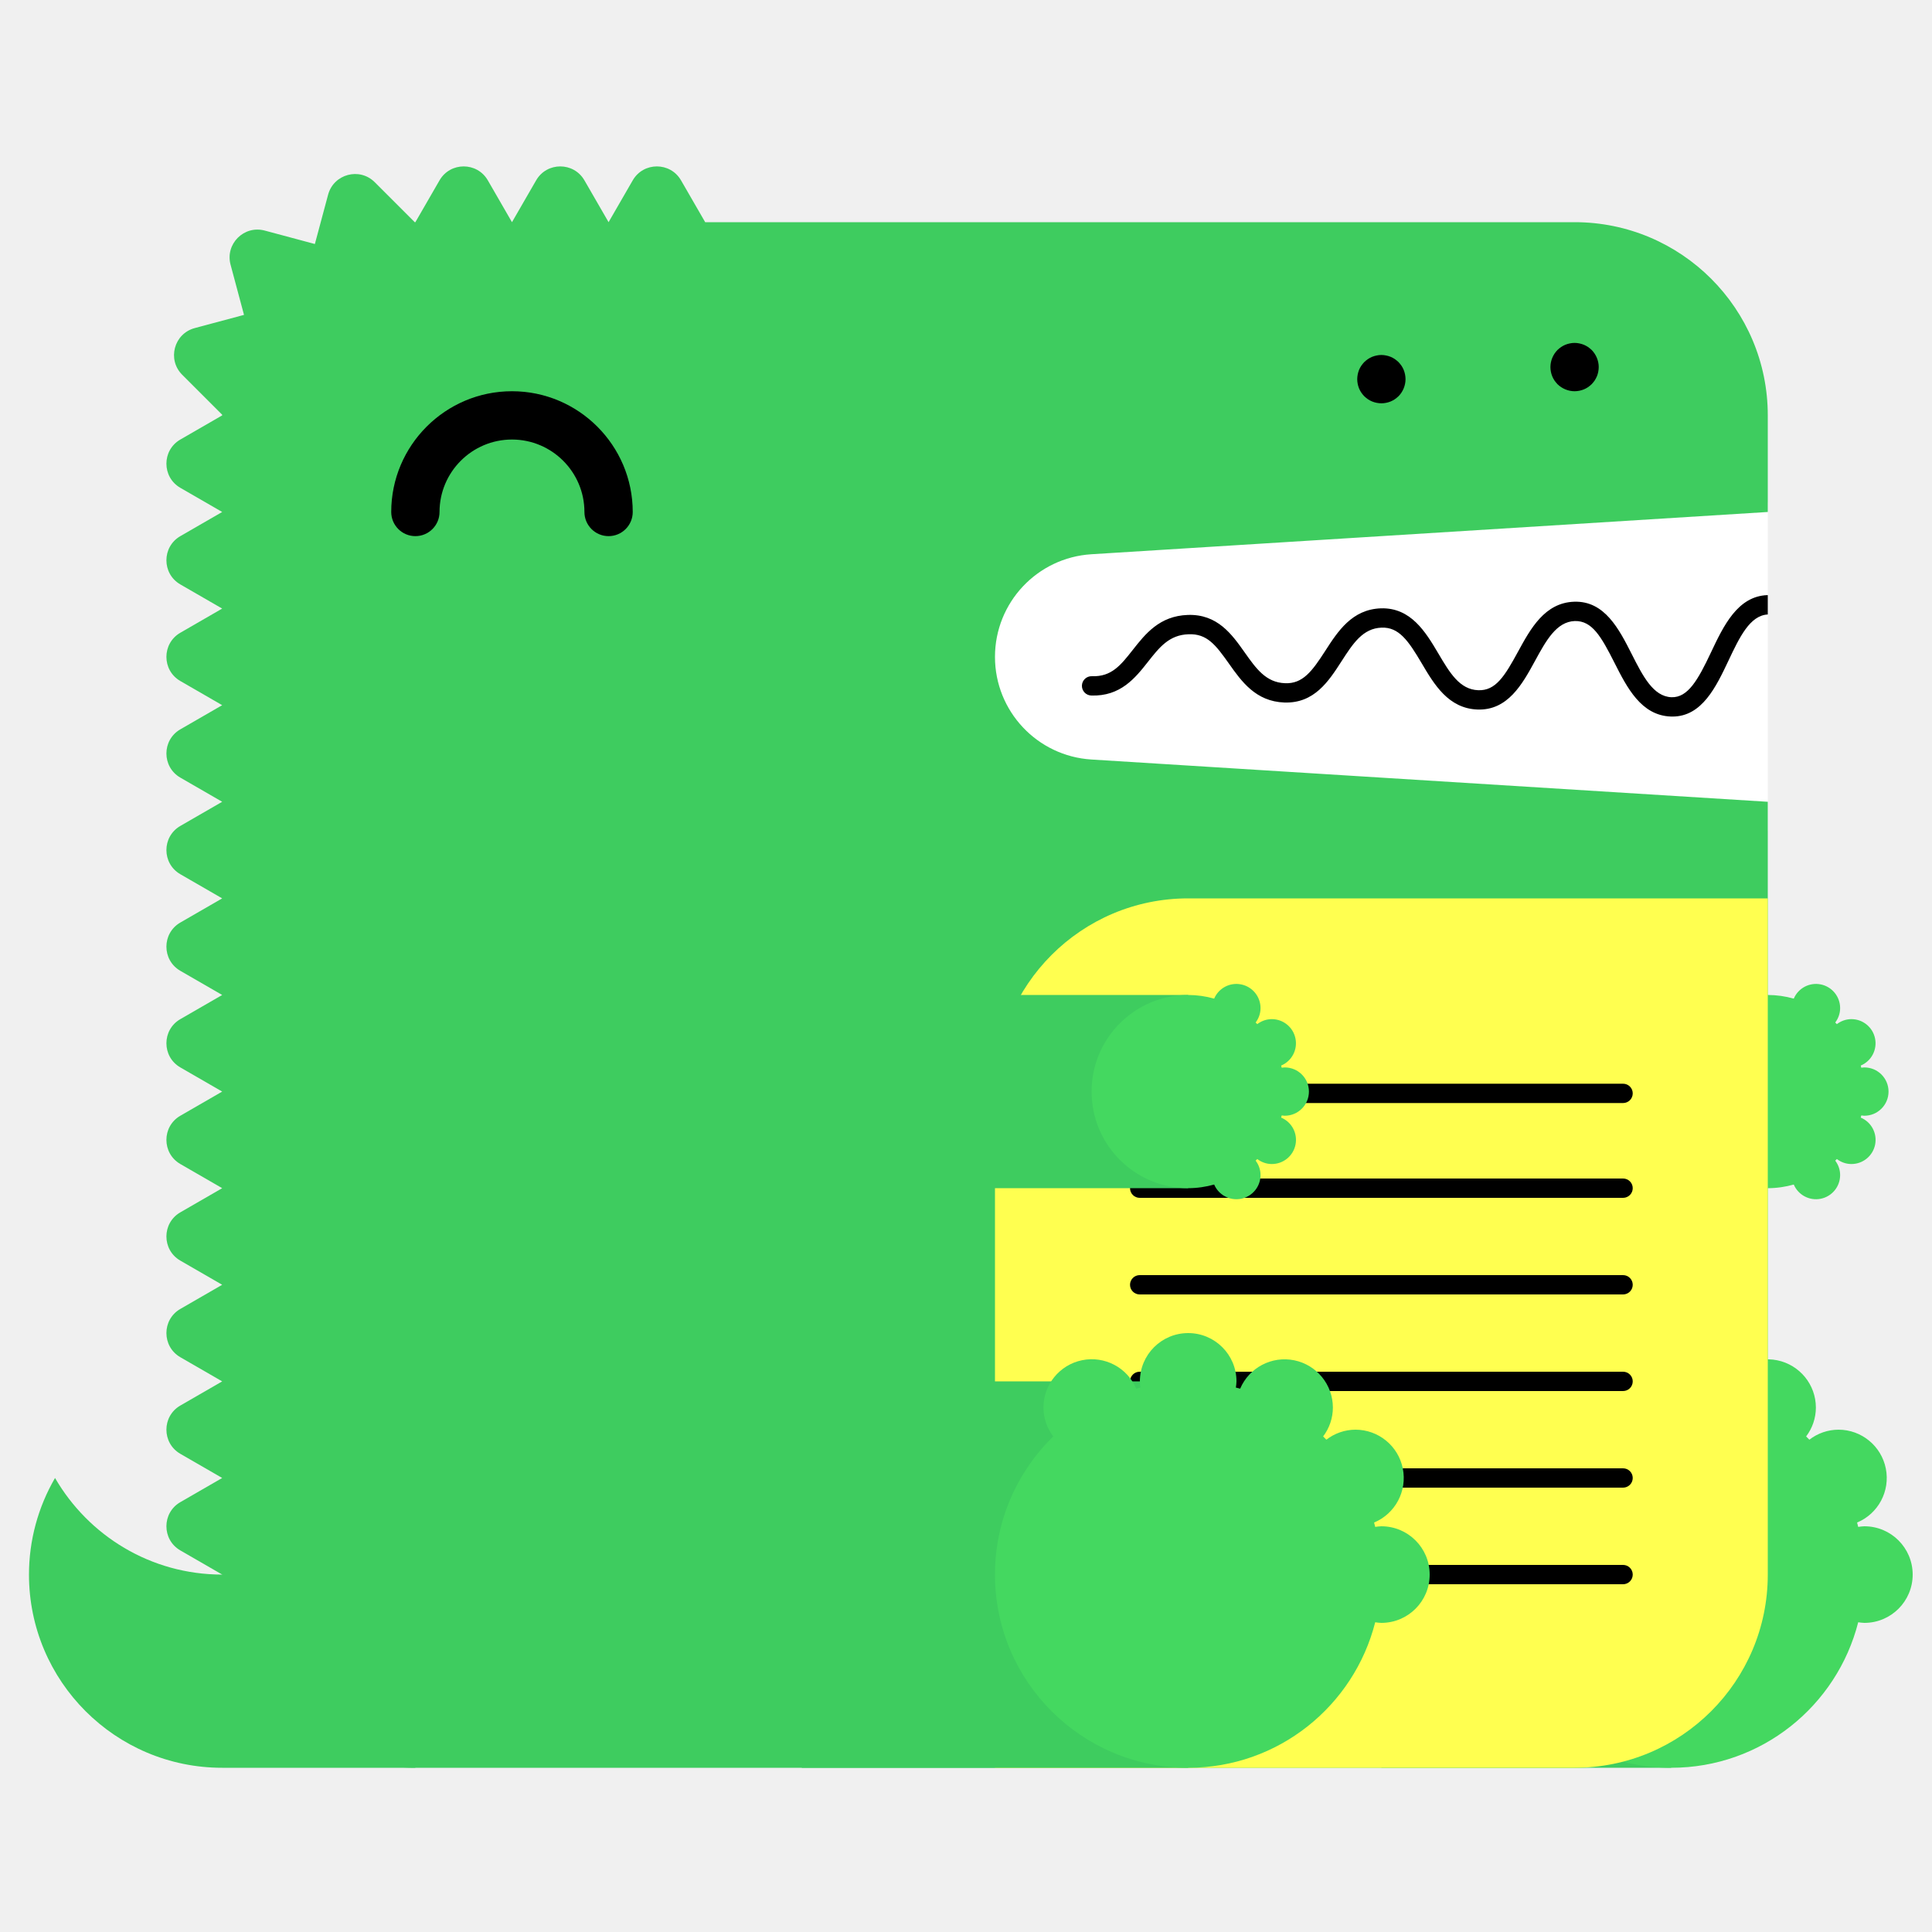
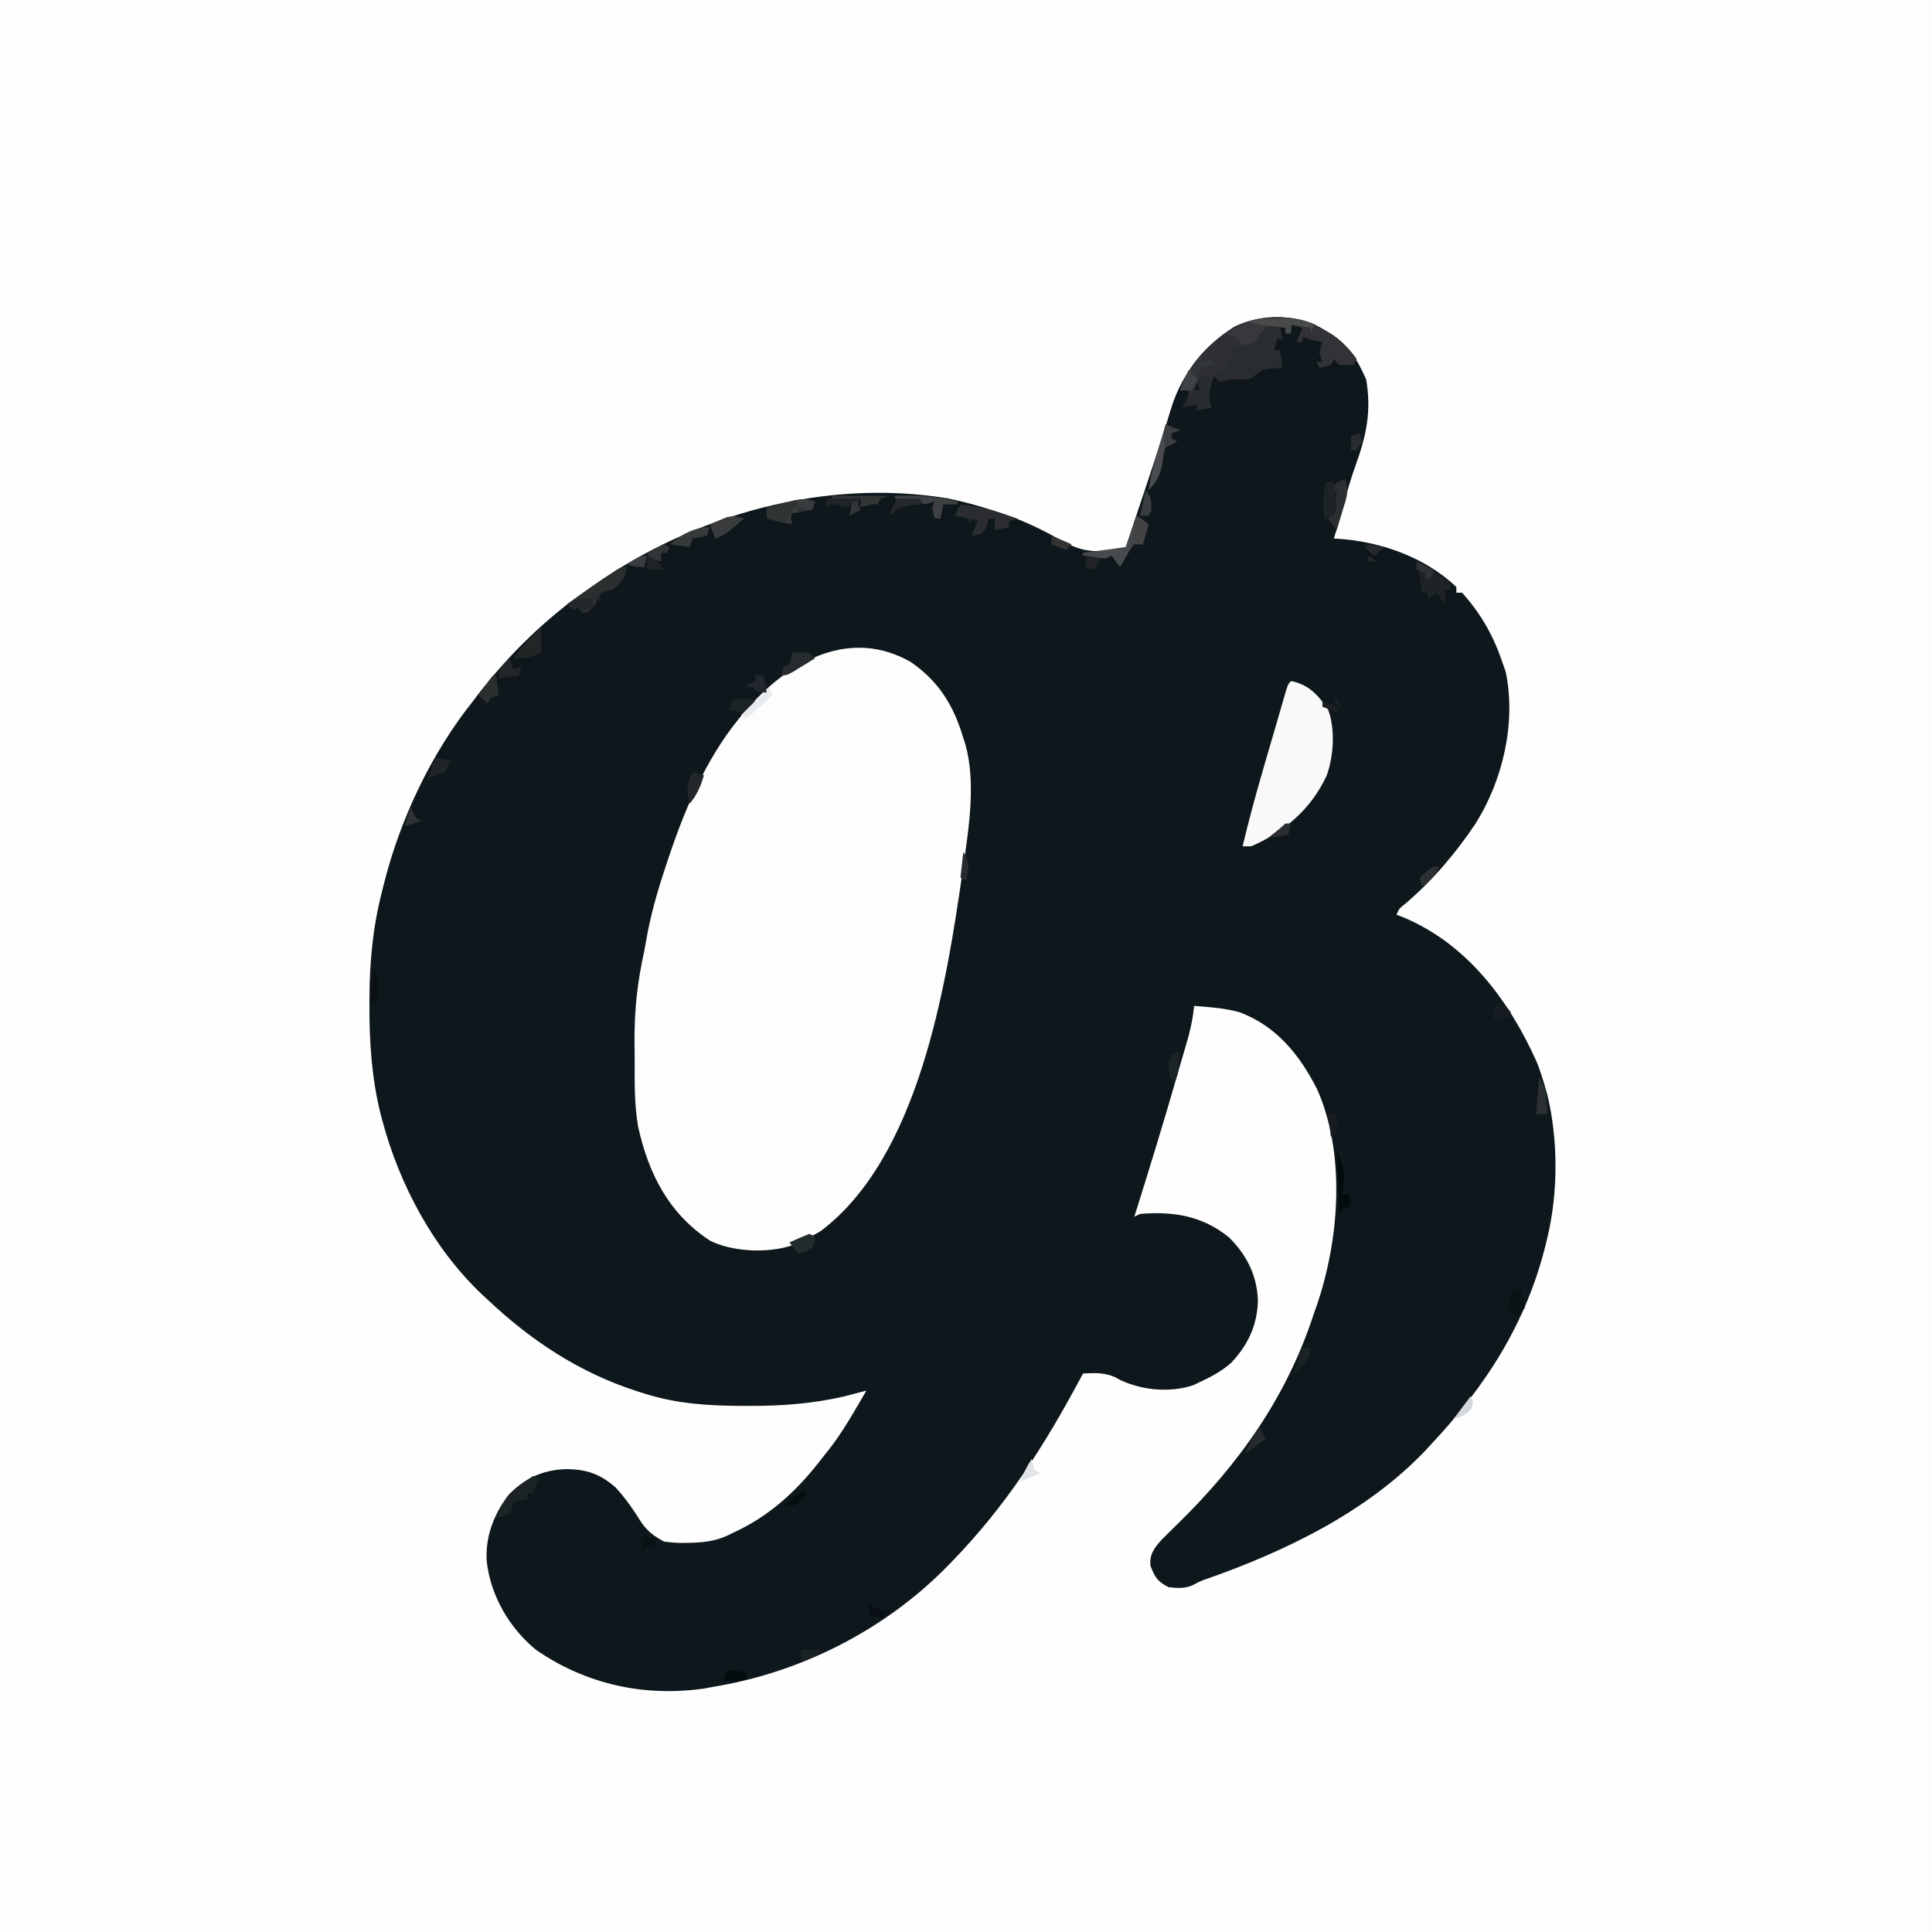
- <svg xmlns="http://www.w3.org/2000/svg" width="200" height="200" viewBox="0 0 200 200">
-   <g fill="none" fill-rule="evenodd">
-     <path fill="#FFF" d="M99 52h84v34H99z" />
-     <path d="M23 163c-7.398 0-13.843-4.027-17.303-10A19.886 19.886 0 0 0 3 163c0 11.046 8.954 20 20 20h20v-20H23z" fill="#3ECC5F" />
-     <path d="M112.98 57.376L183 53V43c0-11.046-8.954-20-20-20H73l-2.5-4.33c-1.112-1.925-3.889-1.925-5 0L63 23l-2.5-4.33c-1.111-1.925-3.889-1.925-5 0L53 23l-2.5-4.33c-1.111-1.925-3.889-1.925-5 0L43 23c-.022 0-.042.003-.065.003l-4.142-4.141c-1.57-1.571-4.252-.853-4.828 1.294l-1.369 5.104-5.192-1.392c-2.148-.575-4.111 1.389-3.535 3.536l1.39 5.193-5.102 1.367c-2.148.576-2.867 3.259-1.296 4.83l4.142 4.142c0 .021-.003.042-.003.064l-4.33 2.5c-1.925 1.111-1.925 3.889 0 5L23 53l-4.33 2.5c-1.925 1.111-1.925 3.889 0 5L23 63l-4.33 2.5c-1.925 1.111-1.925 3.889 0 5L23 73l-4.33 2.5c-1.925 1.111-1.925 3.889 0 5L23 83l-4.33 2.5c-1.925 1.111-1.925 3.889 0 5L23 93l-4.33 2.5c-1.925 1.111-1.925 3.889 0 5L23 103l-4.33 2.5c-1.925 1.111-1.925 3.889 0 5L23 113l-4.33 2.5c-1.925 1.111-1.925 3.889 0 5L23 123l-4.33 2.5c-1.925 1.111-1.925 3.889 0 5L23 133l-4.33 2.5c-1.925 1.111-1.925 3.889 0 5L23 143l-4.33 2.5c-1.925 1.111-1.925 3.889 0 5L23 153l-4.33 2.5c-1.925 1.111-1.925 3.889 0 5L23 163c0 11.046 8.954 20 20 20h120c11.046 0 20-8.954 20-20V83l-70.02-4.376A10.645 10.645 0 0 1 103 68c0-5.621 4.37-10.273 9.98-10.624" fill="#3ECC5F" />
-     <path fill="#3ECC5F" d="M143 183h30v-40h-30z" />
-     <path d="M193 158c-.219 0-.428.037-.639.064-.038-.15-.074-.301-.116-.451A5 5 0 0 0 190.32 148a4.96 4.96 0 0 0-3.016 1.036 26.531 26.531 0 0 0-.335-.336 4.955 4.955 0 0 0 1.011-2.987 5 5 0 0 0-9.599-1.959c-.148-.042-.297-.077-.445-.115.027-.211.064-.42.064-.639a5 5 0 0 0-5-5 5 5 0 0 0-5 5c0 .219.037.428.064.639-.148.038-.297.073-.445.115a4.998 4.998 0 0 0-9.599 1.959c0 1.125.384 2.151 1.011 2.987-3.717 3.632-6.031 8.693-6.031 14.3 0 11.046 8.954 20 20 20 9.339 0 17.16-6.41 19.361-15.064.211.027.42.064.639.064a5 5 0 0 0 5-5 5 5 0 0 0-5-5" fill="#44D860" />
-     <path fill="#3ECC5F" d="M153 123h30v-20h-30z" />
-     <path d="M193 115.5a2.5 2.5 0 1 0 0-5c-.109 0-.214.019-.319.032-.02-.075-.037-.15-.058-.225a2.501 2.501 0 0 0-.963-4.807c-.569 0-1.088.197-1.508.518a6.653 6.653 0 0 0-.168-.168c.314-.417.506-.931.506-1.494a2.5 2.5 0 0 0-4.8-.979A9.987 9.987 0 0 0 183 103c-5.522 0-10 4.478-10 10s4.478 10 10 10c.934 0 1.833-.138 2.69-.377a2.5 2.5 0 0 0 4.8-.979c0-.563-.192-1.077-.506-1.494.057-.055.113-.111.168-.168.42.321.939.518 1.508.518a2.5 2.5 0 0 0 .963-4.807c.021-.074.038-.15.058-.225.105.013.21.032.319.032" fill="#44D860" />
-     <path d="M63 55.5a2.5 2.5 0 0 1-2.5-2.5c0-4.136-3.364-7.5-7.5-7.5s-7.5 3.364-7.5 7.5a2.5 2.5 0 1 1-5 0c0-6.893 5.607-12.5 12.5-12.5S65.5 46.107 65.5 53a2.5 2.5 0 0 1-2.5 2.5" fill="#000" />
-     <path d="M103 183h60c11.046 0 20-8.954 20-20V93h-60c-11.046 0-20 8.954-20 20v70z" fill="#FFFF50" />
-     <path d="M168.02 124h-50.04a1 1 0 1 1 0-2h50.04a1 1 0 1 1 0 2m0 20h-50.04a1 1 0 1 1 0-2h50.04a1 1 0 1 1 0 2m0 20h-50.04a1 1 0 1 1 0-2h50.04a1 1 0 1 1 0 2m0-49.814h-50.04a1 1 0 1 1 0-2h50.04a1 1 0 1 1 0 2m0 19.814h-50.04a1 1 0 1 1 0-2h50.04a1 1 0 1 1 0 2m0 20h-50.04a1 1 0 1 1 0-2h50.04a1 1 0 1 1 0 2M183 61.611c-.012 0-.022-.006-.034-.005-3.09.105-4.552 3.196-5.842 5.923-1.346 2.85-2.387 4.703-4.093 4.647-1.889-.068-2.969-2.202-4.113-4.46-1.314-2.594-2.814-5.536-5.963-5.426-3.046.104-4.513 2.794-5.807 5.167-1.377 2.528-2.314 4.065-4.121 3.994-1.927-.07-2.951-1.805-4.136-3.813-1.321-2.236-2.848-4.75-5.936-4.664-2.994.103-4.465 2.385-5.763 4.4-1.373 2.13-2.335 3.428-4.165 3.351-1.973-.07-2.992-1.51-4.171-3.177-1.324-1.873-2.816-3.993-5.895-3.89-2.928.1-4.399 1.97-5.696 3.618-1.232 1.564-2.194 2.802-4.229 2.724a1 1 0 0 0-.072 2c3.017.101 4.545-1.8 5.872-3.487 1.177-1.496 2.193-2.787 4.193-2.855 1.926-.082 2.829 1.115 4.195 3.045 1.297 1.834 2.769 3.914 5.731 4.021 3.103.104 4.596-2.215 5.918-4.267 1.182-1.834 2.202-3.417 4.15-3.484 1.793-.067 2.769 1.35 4.145 3.681 1.297 2.197 2.766 4.686 5.787 4.796 3.125.108 4.634-2.62 5.949-5.035 1.139-2.088 2.214-4.06 4.119-4.126 1.793-.042 2.728 1.595 4.111 4.33 1.292 2.553 2.757 5.445 5.825 5.556l.169.003c3.064 0 4.518-3.075 5.805-5.794 1.139-2.41 2.217-4.68 4.067-4.773v-2z" fill="#000" />
-     <path fill="#3ECC5F" d="M83 183h40v-40H83z" />
-     <path d="M143 158c-.219 0-.428.037-.639.064-.038-.15-.074-.301-.116-.451A5 5 0 0 0 140.32 148a4.96 4.96 0 0 0-3.016 1.036 26.531 26.531 0 0 0-.335-.336 4.955 4.955 0 0 0 1.011-2.987 5 5 0 0 0-9.599-1.959c-.148-.042-.297-.077-.445-.115.027-.211.064-.42.064-.639a5 5 0 0 0-5-5 5 5 0 0 0-5 5c0 .219.037.428.064.639-.148.038-.297.073-.445.115a4.998 4.998 0 0 0-9.599 1.959c0 1.125.384 2.151 1.011 2.987-3.717 3.632-6.031 8.693-6.031 14.3 0 11.046 8.954 20 20 20 9.339 0 17.16-6.41 19.361-15.064.211.027.42.064.639.064a5 5 0 0 0 5-5 5 5 0 0 0-5-5" fill="#44D860" />
-     <path fill="#3ECC5F" d="M83 123h40v-20H83z" />
-     <path d="M133 115.5a2.5 2.5 0 1 0 0-5c-.109 0-.214.019-.319.032-.02-.075-.037-.15-.058-.225a2.501 2.501 0 0 0-.963-4.807c-.569 0-1.088.197-1.508.518a6.653 6.653 0 0 0-.168-.168c.314-.417.506-.931.506-1.494a2.5 2.5 0 0 0-4.8-.979A9.987 9.987 0 0 0 123 103c-5.522 0-10 4.478-10 10s4.478 10 10 10c.934 0 1.833-.138 2.69-.377a2.5 2.5 0 0 0 4.8-.979c0-.563-.192-1.077-.506-1.494.057-.055.113-.111.168-.168.42.321.939.518 1.508.518a2.5 2.5 0 0 0 .963-4.807c.021-.074.038-.15.058-.225.105.013.21.032.319.032" fill="#44D860" />
-     <path d="M143 41.75c-.16 0-.33-.02-.49-.05a2.52 2.52 0 0 1-.47-.14c-.15-.06-.29-.14-.431-.23-.13-.09-.259-.2-.38-.31-.109-.12-.219-.24-.309-.38s-.17-.28-.231-.43a2.619 2.619 0 0 1-.189-.96c0-.16.02-.33.05-.49.03-.16.08-.31.139-.47.061-.15.141-.29.231-.43.09-.13.2-.26.309-.38.121-.11.25-.22.38-.31.141-.09.281-.17.431-.23.149-.06.31-.11.47-.14.32-.07.65-.07.98 0 .159.03.32.08.47.14.149.06.29.14.43.23.13.09.259.2.38.31.11.12.22.25.31.38.09.14.17.28.23.43.06.16.11.31.14.47.029.16.05.33.05.49 0 .66-.271 1.31-.73 1.77-.121.11-.25.22-.38.31-.14.09-.281.17-.43.23a2.565 2.565 0 0 1-.96.19m20-1.25c-.66 0-1.3-.27-1.771-.73a3.802 3.802 0 0 1-.309-.38c-.09-.14-.17-.28-.231-.43a2.619 2.619 0 0 1-.189-.96c0-.66.27-1.3.729-1.77.121-.11.25-.22.38-.31.141-.09.281-.17.431-.23.149-.06.31-.11.47-.14.32-.07.66-.07.98 0 .159.03.32.08.47.14.149.06.29.14.43.23.13.09.259.2.38.31.459.47.73 1.11.73 1.77 0 .16-.021.33-.05.49-.03.16-.08.32-.14.47-.07.15-.14.29-.23.43-.09.13-.2.26-.31.38-.121.11-.25.22-.38.31-.14.09-.281.17-.43.23a2.565 2.565 0 0 1-.96.19" fill="#000" />
-   </g>
+ <svg xmlns="http://www.w3.org/2000/svg" version="1.1" width="677" height="678">
+   <path d="M0 0 C223.41 0 446.82 0 677 0 C677 223.74 677 447.48 677 678 C453.59 678 230.18 678 0 678 C0 454.26 0 230.52 0 0 Z " fill="#FEFEFE" transform="translate(0,0)" />
+   <path d="M0 0 C0.934 0.526 0.934 0.526 1.887 1.062 C8.028 4.899 11.596 10.681 14.375 17.25 C16.231 28.389 14.424 36.863 10.664 47.266 C8.924 52.093 7.526 56.986 6.188 61.938 C5.878 63.083 5.878 63.083 5.562 64.251 C5.274 65.316 5.274 65.316 4.98 66.402 C4.377 68.618 3.726 70.822 3 73 C3.559 73.026 4.119 73.052 4.695 73.078 C19.629 74.135 34.981 79.518 46 90 C46 90.66 46 91.32 46 92 C46.66 92 47.32 92 48 92 C54.492 99.193 58.865 106.833 62 116 C62.433 117.237 62.866 118.475 63.312 119.75 C67.042 137.632 62.294 157.898 52.648 173.152 C45.622 183.606 37.633 193.007 28.047 201.18 C25.926 202.839 25.926 202.839 25 205 C25.713 205.272 26.426 205.544 27.16 205.824 C49.747 215.176 64.581 235.135 74.281 256.871 C75.335 259.557 76.205 262.227 77 265 C77.298 266.034 77.596 267.068 77.902 268.133 C81.712 283.829 81.741 302.296 78 318 C77.844 318.665 77.688 319.33 77.527 320.015 C70.834 347.89 56.495 370.265 37 391 C36.465 391.588 35.93 392.176 35.379 392.781 C14.832 414.507 -13.902 428.374 -41.644 438.105 C-43.995 438.946 -43.995 438.946 -46.096 440.09 C-49.171 441.56 -51.653 441.352 -55 441 C-58.897 438.967 -59.812 437.495 -61.375 433.375 C-61.599 429.306 -60.144 427.436 -57.5 424.438 C-55.688 422.595 -53.862 420.79 -52 419 C-30.213 397.72 -13.499 374.215 -4 345 C-3.642 343.991 -3.283 342.981 -2.914 341.941 C4.94 318.762 7.212 289.229 -2.777 266.402 C-8.969 254.237 -16.953 244.176 -30.066 239.219 C-35.255 237.793 -40.651 237.417 -46 237 C-46.197 238.549 -46.197 238.549 -46.398 240.129 C-46.928 243.535 -47.649 246.639 -48.625 249.938 C-48.985 251.162 -49.344 252.387 -49.715 253.648 C-49.918 254.335 -50.122 255.022 -50.332 255.729 C-51.066 258.226 -51.786 260.726 -52.504 263.227 C-57.11 279.223 -62.021 295.117 -67 311 C-66.34 310.67 -65.68 310.34 -65 310 C-53.258 309.026 -43.092 310.682 -33.785 318.23 C-27.534 324.427 -24.018 331.471 -23.625 340.25 C-23.827 349.002 -27.041 355.898 -33.004 362.246 C-36.326 365.165 -39.991 367.173 -44 369 C-44.759 369.365 -45.519 369.73 -46.301 370.105 C-54.39 372.786 -63.828 371.95 -71.5 368.5 C-72.377 368.036 -73.253 367.572 -74.156 367.094 C-77.959 365.631 -80.942 365.827 -85 366 C-85.311 366.583 -85.622 367.165 -85.943 367.766 C-98.736 391.652 -112.071 412.521 -131 432 C-131.581 432.599 -132.162 433.199 -132.761 433.816 C-154.691 456.124 -184.264 471.056 -215 476 C-215.953 476.184 -216.905 476.369 -217.887 476.559 C-239.044 479.558 -259.363 475.089 -276.941 462.973 C-286.351 455.258 -292.994 443.769 -294.242 431.648 C-294.692 423.107 -291.716 415.381 -286.559 408.602 C-280.811 402.695 -274.597 399.858 -266.438 399.562 C-259.149 399.638 -254.488 401.199 -249 406 C-245.477 409.808 -242.674 413.917 -239.938 418.312 C-237.584 421.577 -235.528 423.054 -232 425 C-229.205 425.364 -226.896 425.529 -224.125 425.438 C-223.413 425.423 -222.701 425.408 -221.968 425.393 C-216.676 425.202 -212.627 424.499 -208 422 C-207.176 421.609 -206.353 421.219 -205.504 420.816 C-193.301 414.707 -184.166 405.789 -176 395 C-175.482 394.358 -174.964 393.716 -174.43 393.055 C-169.251 386.517 -165.207 379.181 -161 372 C-161.727 372.193 -162.454 372.387 -163.203 372.586 C-164.209 372.846 -165.214 373.107 -166.25 373.375 C-167.225 373.63 -168.199 373.885 -169.203 374.148 C-180.204 376.616 -190.825 377.405 -202.062 377.375 C-202.836 377.374 -203.609 377.374 -204.406 377.373 C-216.333 377.335 -227.566 376.672 -239 373 C-240.011 372.687 -240.011 372.687 -241.042 372.367 C-261.436 365.874 -278.505 354.626 -294 340 C-294.675 339.377 -295.351 338.755 -296.047 338.113 C-312.977 321.962 -324.789 299.851 -330.812 277.375 C-331.007 276.648 -331.202 275.921 -331.403 275.173 C-334.565 262.544 -335.408 249.953 -335.375 237 C-335.375 236.236 -335.375 235.472 -335.374 234.685 C-335.339 221.771 -334.218 209.549 -331 197 C-330.818 196.257 -330.636 195.515 -330.449 194.75 C-324.694 171.673 -313.85 148.593 -299 130 C-298.386 129.185 -297.773 128.371 -297.141 127.531 C-286.403 113.714 -273.412 100.927 -259 91 C-258.395 90.572 -257.789 90.144 -257.166 89.703 C-221.502 64.65 -175.964 51.747 -132.445 58.906 C-127.2 59.964 -122.093 61.364 -117 63 C-116.267 63.23 -115.534 63.46 -114.779 63.697 C-107.085 66.175 -100.146 69.39 -93.125 73.375 C-87.279 76.68 -82.697 78.13 -76 77 C-74 76.666 -72 76.333 -70 76 C-69.563 74.689 -69.563 74.689 -69.117 73.352 C-68.502 71.507 -68.502 71.507 -67.875 69.625 C-67.653 68.957 -67.43 68.289 -67.201 67.601 C-65.964 63.889 -64.725 60.178 -63.481 56.469 C-61.181 49.6 -58.898 42.73 -56.734 35.816 C-56.395 34.75 -56.056 33.683 -55.707 32.584 C-55.091 30.64 -54.489 28.693 -53.902 26.74 C-50.111 14.889 -42.253 5.12 -31.664 -1.449 C-21.7 -6.167 -9.365 -5.798 0 0 Z " fill="#0E171B" transform="translate(465,116)" />
+   <path d="M0 0 C9.901 6.798 15.097 15.277 18.48 26.703 C18.706 27.384 18.932 28.064 19.164 28.766 C22.971 42.207 20.437 58.095 18.48 71.703 C18.368 72.512 18.255 73.321 18.138 74.154 C12.343 114.346 2.764 173.811 -31.52 199.703 C-34.11 201.268 -36.722 202.555 -39.52 203.703 C-40.243 204.059 -40.966 204.415 -41.711 204.781 C-50.132 207.545 -62.355 207.054 -70.289 203.148 C-84.797 193.747 -92.037 179.54 -95.637 162.965 C-96.941 155.385 -96.855 147.758 -96.835 140.09 C-96.832 137.538 -96.856 134.987 -96.881 132.436 C-96.923 121.785 -95.811 112.103 -93.52 101.703 C-93.058 99.201 -92.597 96.698 -92.137 94.195 C-90.52 86.211 -88.225 78.544 -85.645 70.828 C-85.41 70.121 -85.175 69.413 -84.932 68.684 C-78.737 50.213 -70.651 31.353 -57.52 16.703 C-57.073 16.2 -56.626 15.698 -56.166 15.18 C-41.652 -0.925 -20.713 -11.836 0 0 Z " fill="#FDFDFD" transform="translate(319.5195,232.2969)" />
+   <path d="M0 0 C6.19 1.208 9.552 4.966 13 10 C15.573 16.98 14.964 26.436 12.438 33.312 C6.985 44.941 -2.323 52.967 -14 58 C-14.99 58 -15.98 58 -17 58 C-14.041 45.504 -10.502 33.208 -6.855 20.898 C-6.051 18.174 -5.259 15.448 -4.473 12.719 C-4.243 11.926 -4.014 11.133 -3.777 10.316 C-3.353 8.849 -2.93 7.381 -2.51 5.912 C-1.113 1.113 -1.113 1.113 0 0 Z " fill="#F9F9F9" transform="translate(453,239)" />
+   <path d="M0 0 C0.646 0.397 1.292 0.794 1.957 1.203 C5.673 3.675 8.384 6.337 11 10 C10.67 10.66 10.34 11.32 10 12 C7.625 12.125 7.625 12.125 5 12 C4.34 11.34 3.68 10.68 3 10 C2.67 10.66 2.34 11.32 2 12 C-0.062 12.625 -0.062 12.625 -2 13 C-2.495 12.01 -2.495 12.01 -3 11 C-2.34 11 -1.68 11 -1 11 C-1.495 9.515 -1.495 9.515 -2 8 C-1.562 5.812 -1.562 5.812 -1 4 C-1.784 3.856 -2.567 3.711 -3.375 3.562 C-6 3 -6 3 -8 2 C-8 2.66 -8 3.32 -8 4 C-8.66 4 -9.32 4 -10 4 C-9.34 2.35 -8.68 0.7 -8 -1 C-9.32 -1.33 -10.64 -1.66 -12 -2 C-12 -1.01 -12 -0.02 -12 1 C-12.66 1 -13.32 1 -14 1 C-14 0.34 -14 -0.32 -14 -1 C-14.66 -1 -15.32 -1 -16 -1 C-15.505 0.98 -15.505 0.98 -15 3 C-15.66 3 -16.32 3 -17 3 C-17.33 4.32 -17.66 5.64 -18 7 C-17.34 7 -16.68 7 -16 7 C-15.505 9.97 -15.505 9.97 -15 13 C-16.258 13.103 -17.516 13.206 -18.812 13.312 C-22.063 13.621 -22.063 13.621 -24.562 15.562 C-26 17 -26 17 -29.438 17.125 C-30.613 17.084 -31.789 17.043 -33 17 C-33.763 17.206 -34.526 17.413 -35.312 17.625 C-35.869 17.749 -36.426 17.872 -37 18 C-37.66 17.34 -38.32 16.68 -39 16 C-40.63 20.122 -41.263 22.707 -40 27 C-41.65 27.33 -43.3 27.66 -45 28 C-45 27.34 -45 26.68 -45 26 C-46.65 26.33 -48.3 26.66 -50 27 C-49.505 26.103 -49.505 26.103 -49 25.188 C-47.792 22.946 -47.792 22.946 -48 20 C-48.99 20.33 -49.98 20.66 -51 21 C-48.054 11.573 -39.975 3.655 -31.727 -1.391 C-21.735 -6.104 -9.397 -5.87 0 0 Z M-45 18 C-45.33 18.99 -45.66 19.98 -46 21 C-45.34 21 -44.68 21 -44 21 C-44.33 20.01 -44.66 19.02 -45 18 Z " fill="#2D2F32" transform="translate(465,116)" />
+   <path d="M0 0 C2.31 0.33 4.62 0.66 7 1 C7.33 2.65 7.66 4.3 8 6 C7.34 6 6.68 6 6 6 C5.67 7.32 5.34 8.64 5 10 C5.66 10 6.32 10 7 10 C7.33 11.98 7.66 13.96 8 16 C6.742 16.103 5.484 16.206 4.188 16.312 C0.937 16.621 0.937 16.621 -1.562 18.562 C-3 20 -3 20 -6.438 20.125 C-7.613 20.084 -8.789 20.043 -10 20 C-12.31 20.429 -12.31 20.429 -14 21 C-14.66 20.01 -15.32 19.02 -16 18 C-15.361 17.897 -14.721 17.794 -14.062 17.688 C-13.042 17.347 -13.042 17.347 -12 17 C-11.67 16.01 -11.34 15.02 -11 14 C-10.34 14 -9.68 14 -9 14 C-9.66 13.34 -10.32 12.68 -11 12 C-10.34 12 -9.68 12 -9 12 C-9 11.34 -9 10.68 -9 10 C-8.34 9.67 -7.68 9.34 -7 9 C-6.67 8.34 -6.34 7.68 -6 7 C-5.01 6.67 -4.02 6.34 -3 6 C-2.67 5.01 -2.34 4.02 -2 3 C-1.01 2.67 -0.02 2.34 1 2 C0.67 1.34 0.34 0.68 0 0 Z " fill="#292C30" transform="translate(442,113)" />
+   <path d="M0 0 C1.358 0.726 2.694 1.496 4 2.312 C4.646 2.71 5.292 3.107 5.957 3.516 C9.673 5.987 12.384 8.65 15 12.312 C14.67 12.973 14.34 13.633 14 14.312 C11.625 14.438 11.625 14.438 9 14.312 C8.34 13.652 7.68 12.992 7 12.312 C6.67 12.973 6.34 13.633 6 14.312 C3.938 14.938 3.938 14.938 2 15.312 C1.505 14.322 1.505 14.322 1 13.312 C1.66 13.312 2.32 13.312 3 13.312 C2.505 11.828 2.505 11.828 2 10.312 C2.438 8.125 2.438 8.125 3 6.312 C2.216 6.168 1.433 6.024 0.625 5.875 C-2 5.312 -2 5.312 -4 4.312 C-4 4.973 -4 5.633 -4 6.312 C-4.66 6.312 -5.32 6.312 -6 6.312 C-5.34 4.662 -4.68 3.013 -4 1.312 C-5.32 0.983 -6.64 0.652 -8 0.312 C-8 1.302 -8 2.292 -8 3.312 C-8.66 3.312 -9.32 3.312 -10 3.312 C-10 2.652 -10 1.992 -10 1.312 C-12.742 0.284 -12.742 0.284 -16 0.312 C-18.673 3.154 -18.673 3.154 -21 6.312 C-23.125 7.375 -23.125 7.375 -25 7.312 C-26.562 5.938 -26.562 5.938 -28 4.312 C-28.99 3.982 -29.98 3.652 -31 3.312 C-29.73 2.664 -28.459 2.019 -27.188 1.375 C-26.48 1.015 -25.772 0.656 -25.043 0.285 C-17.856 -3.136 -7.331 -3.146 0 0 Z " fill="#323337" transform="translate(461,113.6875)" />
+   <path d="M0 0 C1.307 -0.014 2.614 -0.028 3.961 -0.043 C7.363 0.171 9.592 0.706 12.625 2.188 C12.295 3.178 11.965 4.168 11.625 5.188 C11.625 4.527 11.625 3.868 11.625 3.188 C9.315 2.857 7.005 2.527 4.625 2.188 C4.625 3.178 4.625 4.168 4.625 5.188 C3.965 5.188 3.305 5.188 2.625 5.188 C2.625 4.527 2.625 3.868 2.625 3.188 C-0.117 2.159 -0.117 2.159 -3.375 2.188 C-6.048 5.029 -6.048 5.029 -8.375 8.188 C-10.5 9.25 -10.5 9.25 -12.375 9.188 C-13.938 7.812 -13.938 7.812 -15.375 6.188 C-16.365 5.857 -17.355 5.527 -18.375 5.188 C-17.105 4.539 -15.834 3.894 -14.562 3.25 C-13.855 2.89 -13.147 2.531 -12.418 2.16 C-8.163 0.135 -4.677 0.023 0 0 Z " fill="#37383B" transform="translate(448.375,111.8125)" />
+   <path d="M0 0 C6.95 0.647 13.382 2.86 20 5 C19.01 5.33 18.02 5.66 17 6 C17 6.66 17 7.32 17 8 C15.35 8.33 13.7 8.66 12 9 C12 7.68 12 6.36 12 5 C11.34 5 10.68 5 10 5 C9.752 5.804 9.505 6.609 9.25 7.438 C8 10 8 10 5.875 10.812 C5.256 10.874 4.638 10.936 4 11 C4.66 9.35 5.32 7.7 6 6 C5.34 5.67 4.68 5.34 4 5 C3.67 5.66 3.34 6.32 3 7 C3 6.34 3 5.68 3 5 C1.35 4.67 -0.3 4.34 -2 4 C-1.34 2.68 -0.68 1.36 0 0 Z " fill="#2B2D30" transform="translate(337,177)" />
+   <path d="M0 0 C-0.543 3.801 -2.073 5.575 -5 8 C-5.701 8.165 -6.402 8.33 -7.125 8.5 C-7.744 8.665 -8.363 8.83 -9 9 C-10.108 10.883 -10.108 10.883 -11 13 C-12.5 14.75 -12.5 14.75 -14 16 C-14.66 16 -15.32 16 -16 16 C-16.33 15.34 -16.66 14.68 -17 14 C-17.99 14.495 -17.99 14.495 -19 15 C-19.66 14.34 -20.32 13.68 -21 13 C-18.959 11.583 -16.917 10.166 -14.875 8.75 C-14.305 8.354 -13.735 7.959 -13.148 7.551 C-12.002 6.756 -10.855 5.964 -9.706 5.174 C-8.568 4.391 -7.433 3.603 -6.302 2.811 C-2.225 0 -2.225 0 0 0 Z " fill="#2C2F30" transform="translate(220,199)" />
+   <path d="M0 0 C-0.33 0.99 -0.66 1.98 -1 3 C-3.31 3.33 -5.62 3.66 -8 4 C-8.33 5.32 -8.66 6.64 -9 8 C-11.667 7.333 -14.333 6.667 -17 6 C-17 4.68 -17 3.36 -17 2 C-14.92 1.468 -12.835 0.95 -10.75 0.438 C-9.59 0.147 -8.43 -0.143 -7.234 -0.441 C-4.279 -0.952 -2.756 -1.03 0 0 Z M-14 7 C-14 10 -14 10 -14 10 Z " fill="#2F3334" transform="translate(286,176)" />
+   <path d="M0 0 C4.312 2.368 8.337 4.67 12 8 C12 8.66 12 9.32 12 10 C11.34 10 10.68 10 10 10 C10 11.65 10 13.3 10 15 C9.01 13.68 8.02 12.36 7 11 C6.01 11.66 5.02 12.32 4 13 C4 12.34 4 11.68 4 11 C3.34 11 2.68 11 2 11 C1.856 9.928 1.711 8.855 1.562 7.75 C1.163 5.083 0.724 2.586 0 0 Z " fill="#1F2326" transform="translate(497,197)" />
+   <path d="M0 0 C1.32 0.99 2.64 1.98 4 3 C3.34 5.31 2.68 7.62 2 10 C1.01 10 0.02 10 -1 10 C-2.469 11.767 -2.469 11.767 -3.688 14 C-4.124 14.742 -4.561 15.485 -5.012 16.25 C-5.338 16.828 -5.664 17.405 -6 18 C-6.99 16.68 -7.98 15.36 -9 14 C-9.99 14.495 -9.99 14.495 -11 15 C-13.696 14.832 -16.324 14.388 -19 14 C-19 13.67 -19 13.34 -19 13 C-14.05 12.34 -9.1 11.68 -4 11 C-2.68 7.37 -1.36 3.74 0 0 Z " fill="#474B4E" transform="translate(399,181)" />
+   <path d="M0 0 C1.98 0 3.96 0 6 0 C5.814 1.073 5.629 2.145 5.438 3.25 C5.07 6.404 4.955 8.098 6 11 C4.35 11.33 2.7 11.66 1 12 C1 11.34 1 10.68 1 10 C-0.65 10.33 -2.3 10.66 -4 11 C-2.951 8.378 -2.351 7.206 0.125 5.75 C0.744 5.503 1.363 5.255 2 5 C1.34 3.35 0.68 1.7 0 0 Z " fill="#272B2E" transform="translate(419,132)" />
+   <path d="M0 0 C0.66 0.33 1.32 0.66 2 1 C1.34 2.65 0.68 4.3 0 6 C-0.66 6 -1.32 6 -2 6 C-2 6.66 -2 7.32 -2 8 C-3.65 8.33 -5.3 8.66 -7 9 C-7.062 9.619 -7.124 10.238 -7.188 10.875 C-8 13 -8 13 -10.562 14.25 C-11.367 14.498 -12.171 14.745 -13 15 C-10.519 7.764 -6.152 4.141 0 0 Z " fill="#1C2324" transform="translate(187,518)" />
+   <path d="M0 0 C2.475 0.99 2.475 0.99 5 2 C4.01 2.33 3.02 2.66 2 3 C2 3.66 2 4.32 2 5 C2.66 5.33 3.32 5.66 4 6 C3.041 6.346 3.041 6.346 2.062 6.699 C-0.205 7.818 -0.205 7.818 -0.688 10.207 C-0.791 11.067 -0.894 11.927 -1 12.812 C-1.703 17.23 -2.76 19.76 -6 23 C-5.287 17.871 -3.932 13.066 -2.438 8.125 C-2.204 7.341 -1.97 6.558 -1.729 5.75 C-1.156 3.832 -0.578 1.916 0 0 Z " fill="#494B4E" transform="translate(409,149)" />
+   <path d="M0 0 C1.631 4.063 0.3 7.201 -0.938 11.25 C-1.318 12.513 -1.698 13.777 -2.09 15.078 C-2.39 16.042 -2.691 17.007 -3 18 C-3.99 16.68 -4.98 15.36 -6 14 C-5.34 13.01 -4.68 12.02 -4 11 C-3.61 9.01 -3.268 7.01 -3 5 C-3.66 4.67 -4.32 4.34 -5 4 C-3.745 1.489 -2.499 1.129 0 0 Z " fill="#2B2F31" transform="translate(472,168)" />
+   <path d="M0 0 C1.307 -0.014 2.614 -0.028 3.961 -0.043 C7.363 0.171 9.592 0.706 12.625 2.188 C12.295 3.178 11.965 4.168 11.625 5.188 C11.625 4.527 11.625 3.868 11.625 3.188 C9.315 2.857 7.005 2.527 4.625 2.188 C4.625 3.178 4.625 4.168 4.625 5.188 C3.965 5.188 3.305 5.188 2.625 5.188 C2.625 4.527 2.625 3.868 2.625 3.188 C2.022 3.127 1.418 3.066 0.797 3.004 C-0.402 2.878 -0.402 2.878 -1.625 2.75 C-2.808 2.628 -2.808 2.628 -4.016 2.504 C-6.199 2.211 -8.252 1.767 -10.375 1.188 C-6.776 -0.012 -3.794 0.019 0 0 Z " fill="#484949" transform="translate(448.375,111.8125)" />
+   <path d="M0 0 C0.33 0.66 0.66 1.32 1 2 C1.99 1.67 2.98 1.34 4 1 C4.33 1.66 4.66 2.32 5 3 C3.35 3.33 1.7 3.66 0 4 C-0.124 4.949 -0.247 5.897 -0.375 6.875 C-1 10 -1 10 -3 12 C-4.32 12 -5.64 12 -7 12 C-5.443 7.329 -2.916 3.913 0 0 Z " fill="#333638" transform="translate(421,125)" />
+   <path d="M0 0 C0 3 0 6 0 9 C-3.473 10.736 -6.169 11.104 -10 11 C-6.792 7.194 -3.593 3.454 0 0 Z " fill="#232627" transform="translate(190,220)" />
+   <path d="M0 0 C6.6 0 13.2 0 20 0 C19.01 0.33 18.02 0.66 17 1 C16.67 1.66 16.34 2.32 16 3 C15.34 3 14.68 3 14 3 C12.662 3.315 11.328 3.646 10 4 C10 3.01 10 2.02 10 1 C6.7 1 3.4 1 0 1 C0 0.67 0 0.34 0 0 Z M7 2 C7.66 2 8.32 2 9 2 C9.33 2.99 9.66 3.98 10 5 C8.02 5.99 8.02 5.99 6 7 C6.33 5.35 6.66 3.7 7 2 Z " fill="#323636" transform="translate(292,174)" />
+   <path d="M0 0 C0.99 0 1.98 0 3 0 C3.195 1.624 3.381 3.249 3.562 4.875 C3.667 5.78 3.771 6.685 3.879 7.617 C4 10 4 10 3 12 C2.34 12 1.68 12 1 12 C0.67 12.66 0.34 13.32 0 14 C-0.766 9.659 -1.1 6.279 0 2 C0 1.34 0 0.68 0 0 Z " fill="#1D2326" transform="translate(465,169)" />
+   <path d="M0 0 C7.623 -0.236 14.586 0.163 22 2 C22 2.33 22 2.66 22 3 C20.35 3 18.7 3 17 3 C16.67 4.65 16.34 6.3 16 8 C15.34 8 14.68 8 14 8 C12.875 4.25 12.875 4.25 14 2 C13.361 2.186 12.721 2.371 12.062 2.562 C11.382 2.707 10.701 2.851 10 3 C9.67 2.67 9.34 2.34 9 2 C7.485 1.768 5.962 1.588 4.438 1.438 C3.611 1.354 2.785 1.27 1.934 1.184 C1.296 1.123 0.657 1.062 0 1 C0 0.67 0 0.34 0 0 Z " fill="#3E4042" transform="translate(314,174)" />
+   <path d="M0 0 C2.99 5.981 2.944 8.603 2 15 C2.66 15 3.32 15 4 15 C4.33 15.99 4.66 16.98 5 18 C4.67 18.66 4.34 19.32 4 20 C3.34 20 2.68 20 2 20 C1.67 20.99 1.34 21.98 1 23 C0.67 15.41 0.34 7.82 0 0 Z " fill="#020B0D" transform="translate(469,404)" />
+   <path d="M0 0 C-6.286 5.429 -6.286 5.429 -10 7 C-10.66 5.35 -11.32 3.7 -12 2 C-10.756 1.465 -9.504 0.948 -8.25 0.438 C-7.554 0.147 -6.858 -0.143 -6.141 -0.441 C-3.7 -1.078 -2.36 -0.802 0 0 Z " fill="#393B3C" transform="translate(261,182)" />
+   <path d="M0 0 C0.66 0.33 1.32 0.66 2 1 C2 1.66 2 2.32 2 3 C2.227 3.639 2.454 4.279 2.688 4.938 C2.791 5.618 2.894 6.299 3 7 C1.562 8.75 1.562 8.75 0 10 C-0.99 9.01 -1.98 8.02 -3 7 C-1.125 1.125 -1.125 1.125 0 0 Z " fill="#071315" transform="translate(532,452)" />
+   <path d="M0 0 C0.33 0 0.66 0 1 0 C1.33 2.31 1.66 4.62 2 7 C1.01 7.33 0.02 7.66 -1 8 C-1.33 8.66 -1.66 9.32 -2 10 C-2.99 9.01 -3.98 8.02 -5 7 C-4.192 5.831 -3.378 4.664 -2.562 3.5 C-2.11 2.85 -1.658 2.201 -1.191 1.531 C-0.798 1.026 -0.405 0.521 0 0 Z " fill="#2B2F30" transform="translate(173,237)" />
+   <path d="M0 0 C2.875 -0.125 2.875 -0.125 6 0 C6.66 0.66 7.32 1.32 8 2 C6.378 3.005 4.753 4.004 3.125 5 C1.768 5.835 1.768 5.835 0.383 6.688 C-2 8 -2 8 -4 8 C-3.67 7.01 -3.34 6.02 -3 5 C-2.34 4.67 -1.68 4.34 -1 4 C-0.348 1.975 -0.348 1.975 0 0 Z " fill="#262B2D" transform="translate(278,229)" />
+   <path d="M0 0 C-0.33 0.99 -0.66 1.98 -1 3 C-2.65 3.33 -4.3 3.66 -6 4 C-6.33 4.99 -6.66 5.98 -7 7 C-9.31 6.67 -11.62 6.34 -14 6 C-9.95 2.598 -5.364 0 0 0 Z " fill="#373A3B" transform="translate(249,185)" />
+   <path d="M0 0 C1.32 0.99 2.64 1.98 4 3 C3.34 5.31 2.68 7.62 2 10 C1.01 10 0.02 10 -1 10 C-1.99 10.495 -1.99 10.495 -3 11 C-2.01 7.37 -1.02 3.74 0 0 Z " fill="#424344" transform="translate(399,181)" />
+   <path d="M0 0 C1.32 0.33 2.64 0.66 4 1 C2.844 4.912 1.645 7.875 -1 11 C-2.209 6.617 -2.218 4.021 0 0 Z " fill="#22272B" transform="translate(243,271)" />
+   <path d="M0 0 C0.33 1.32 0.66 2.64 1 4 C1.99 3.67 2.98 3.34 4 3 C3.67 3.99 3.34 4.98 3 6 C0.69 6.33 -1.62 6.66 -4 7 C-4 4 -4 4 -2 1.812 C-1.34 1.214 -0.68 0.616 0 0 Z " fill="#232629" transform="translate(179,231)" />
+   <path d="M0 0 C0.99 0.495 0.99 0.495 2 1 C1.01 1.495 1.01 1.495 0 2 C0 1.34 0 0.68 0 0 Z M-1 1 C-1 1.99 -1 2.98 -1 4 C-2.98 4.99 -2.98 4.99 -5 6 C-5.33 5.34 -5.66 4.68 -6 4 C-6.99 4.495 -6.99 4.495 -8 5 C-8.66 4.34 -9.32 3.68 -10 3 C-6.565 0.71 -5.015 0.822 -1 1 Z " fill="#25282A" transform="translate(209,209)" />
+   <path d="M0 0 C-0.33 0.99 -0.66 1.98 -1 3 C-3.438 2.625 -3.438 2.625 -6 2 C-6.33 1.34 -6.66 0.68 -7 0 C-3.867 -1.044 -3.01 -0.934 0 0 Z M-8 2 C-7.34 2 -6.68 2 -6 2 C-6 2.66 -6 3.32 -6 4 C-6.66 4 -7.32 4 -8 4 C-8 3.34 -8 2.68 -8 2 Z M-9 4 C-8.67 5.32 -8.34 6.64 -8 8 C-8.66 7.67 -9.32 7.34 -10 7 C-9.67 6.01 -9.34 5.02 -9 4 Z M-12 7 C-10 8 -10 8 -10 8 Z " fill="#383C3D" transform="translate(286,176)" />
+   <path d="M0 0 C1.65 0.33 3.3 0.66 5 1 C4.375 2.875 4.375 2.875 3 5 C-0.125 6.25 -0.125 6.25 -3 7 C-1.125 2.25 -1.125 2.25 0 0 Z " fill="#1F2527" transform="translate(153,266)" />
+   <path d="M0 0 C-1.688 2.062 -1.688 2.062 -4 4 C-6.75 3.75 -6.75 3.75 -9 3 C-8.67 2.01 -8.34 1.02 -8 0 C-5.042 -1.224 -3.003 -0.965 0 0 Z " fill="#1C2327" transform="translate(265,246)" />
+   <path d="M0 0 C0.33 0.99 0.66 1.98 1 3 C-1.825 5.93 -4.788 8.502 -8 11 C-8.66 10.67 -9.32 10.34 -10 10 C-6.7 6.7 -3.4 3.4 0 0 Z " fill="#E8ECEE" transform="translate(270,241)" />
+   <path d="M0 0 C2.108 3.162 2.338 4.507 2.625 8.188 C2.7 9.089 2.775 9.99 2.852 10.918 C2.901 11.605 2.95 12.292 3 13 C1.68 13 0.36 13 -1 13 C-0.67 8.71 -0.34 4.42 0 0 Z " fill="#292F32" transform="translate(540,378)" />
+   <path d="M0 0 C2.051 0.033 4.102 0.065 6.152 0.098 C6.152 0.758 6.152 1.418 6.152 2.098 C5.08 2.201 4.007 2.304 2.902 2.41 C-0.706 3.072 -2.212 3.672 -4.848 6.098 C-2.554 0.135 -2.554 0.135 0 0 Z " fill="#25292B" transform="translate(316.8477,174.9023)" />
+   <path d="M0 0 C-0.114 1.459 -0.242 2.917 -0.375 4.375 C-0.445 5.187 -0.514 5.999 -0.586 6.836 C-1 9 -1 9 -3 11 C-4.351 3.51 -4.351 3.51 -2.625 1 C-1 0 -1 0 0 0 Z " fill="#1D2427" transform="translate(414,369)" />
+   <path d="M0 0 C0.66 0.33 1.32 0.66 2 1 C1.812 2.875 1.812 2.875 1 5 C-1.562 6.25 -1.562 6.25 -4 7 C-4.99 5.68 -5.98 4.36 -7 3 C-4.696 1.933 -2.36 0.936 0 0 Z " fill="#232A2C" transform="translate(284,433)" />
+   <path d="M0 0 C3.96 0 7.92 0 12 0 C11.67 0.99 11.34 1.98 11 3 C11 2.34 11 1.68 11 1 C10.34 1 9.68 1 9 1 C8.67 1.66 8.34 2.32 8 3 C7.051 2.814 6.103 2.629 5.125 2.438 C2.101 1.713 2.101 1.713 0 3 C0 2.01 0 1.02 0 0 Z " fill="#212527" transform="translate(290,175)" />
+   <path d="M0 0 C2.475 0.99 2.475 0.99 5 2 C4.01 2.33 3.02 2.66 2 3 C2 3.66 2 4.32 2 5 C2.66 5.33 3.32 5.66 4 6 C2.02 6.99 2.02 6.99 0 8 C-0.8 4.713 -1.097 3.29 0 0 Z " fill="#3B3E40" transform="translate(409,149)" />
+   <path d="M0 0 C1.5 1.375 1.5 1.375 3 3 C3 3.66 3 4.32 3 5 C1.02 5.33 -0.96 5.66 -3 6 C-3 4.35 -3 2.7 -3 1 C-2.01 0.67 -1.02 0.34 0 0 Z " fill="#161C21" transform="translate(527,352)" />
+   <path d="M0 0 C1.99 3.98 2.224 4.677 1.625 8.75 C1.514 9.549 1.403 10.348 1.289 11.172 C1.194 11.775 1.098 12.378 1 13 C0.34 12.67 -0.32 12.34 -1 12 C-0.67 8.04 -0.34 4.08 0 0 Z " fill="#0A1113" transform="translate(131,340)" />
+   <path d="M0 0 C0.99 0 1.98 0 3 0 C3.33 1.98 3.66 3.96 4 6 C3.01 6 2.02 6 1 6 C0.34 5.34 -0.32 4.68 -1 4 C-1.99 4 -2.98 4 -4 4 C-2.68 3.34 -1.36 2.68 0 2 C0 1.34 0 0.68 0 0 Z " fill="#21272C" transform="translate(265,237)" />
+   <path d="M0 0 C0.99 0 1.98 0 3 0 C2.528 4.248 0.033 6.2 -3 9 C-2.01 6.03 -1.02 3.06 0 0 Z " fill="#1B2223" transform="translate(457,473)" />
+   <path d="M0 0 C0.66 0.33 1.32 0.66 2 1 C1.67 1.66 1.34 2.32 1 3 C0.34 3 -0.32 3 -1 3 C-1 3.99 -1 4.98 -1 6 C-2.938 5.625 -2.938 5.625 -5 5 C-5.33 4.34 -5.66 3.68 -6 3 C-4.035 1.932 -2.031 0.934 0 0 Z " fill="#313536" transform="translate(233,191)" />
+   <path d="M0 0 C0.99 0.99 1.98 1.98 3 3 C2.34 4.32 1.68 5.64 1 7 C-0.32 7 -1.64 7 -3 7 C-1.125 2.25 -1.125 2.25 0 0 Z " fill="#404345" transform="translate(417,130)" />
+   <path d="M0 0 C0.66 1.32 1.32 2.64 2 4 C-0.31 5.65 -2.62 7.3 -5 9 C-3.751 5.541 -2.325 2.853 0 0 Z " fill="#262C2D" transform="translate(442,501)" />
+   <path d="M0 0 C0.124 0.639 0.247 1.279 0.375 1.938 C0.684 2.958 0.684 2.958 1 4 C1.66 4.33 2.32 4.66 3 5 C-0.465 6.485 -0.465 6.485 -4 8 C-2.875 5.028 -1.777 2.666 0 0 Z " fill="#DFE4E6" transform="translate(362,512)" />
+   <path d="M0 0 C2.475 0.495 2.475 0.495 5 1 C4.34 2.32 3.68 3.64 3 5 C2.01 4.67 1.02 4.34 0 4 C0 2.68 0 1.36 0 0 Z " fill="#222327" transform="translate(381,195)" />
+   <path d="M0 0 C2 3 2 3 2 7 C1.67 7.66 1.34 8.32 1 9 C0.01 9 -0.98 9 -2 9 C-1.34 6.03 -0.68 3.06 0 0 Z " fill="#3B3E41" transform="translate(402,172)" />
+   <path d="M0 0 C3.125 0.375 3.125 0.375 6 1 C6 1.66 6 2.32 6 3 C3.291 4.354 0.991 4.065 -2 4 C-2 2 -2 2 0 0 Z " fill="#040C0F" transform="translate(256,586)" />
+   <path d="M0 0 C2.64 0 5.28 0 8 0 C5.378 2.154 3.356 3.401 0 4 C0 2.68 0 1.36 0 0 Z " fill="#1A2224" transform="translate(281,579)" />
+   <path d="M0 0 C0.598 0.33 1.196 0.66 1.812 1 C4.054 2.208 4.054 2.208 7 2 C6.01 3.485 6.01 3.485 5 5 C3.35 4.67 1.7 4.34 0 4 C0 2.68 0 1.36 0 0 Z " fill="#090F15" transform="translate(305,563)" />
+   <path d="M0 0 C0.33 0.66 0.66 1.32 1 2 C-1.395 4.899 -3.312 5.502 -7 6 C-2.25 1.125 -2.25 1.125 0 0 Z " fill="#060E10" transform="translate(282,523)" />
+   <path d="M0 0 C2.007 0.287 4.009 0.619 6 1 C4.68 1.99 3.36 2.98 2 4 C1.01 3.01 0.02 2.02 -1 1 C-0.67 0.67 -0.34 0.34 0 0 Z M0 4 C1.485 4.99 1.485 4.99 3 6 C2.01 6 1.02 6 0 6 C0 5.34 0 4.68 0 4 Z " fill="#272A2C" transform="translate(480,191)" />
+   <path d="M0 0 C-1.393 3.367 -2.979 4.986 -6 7 C-6.33 6.01 -6.66 5.02 -7 4 C-2.25 0 -2.25 0 0 0 Z " fill="#2D3136" transform="translate(505,304)" />
+   <path d="M0 0 C2.567 3.85 1.833 5.586 1 10 C0.34 9.67 -0.32 9.34 -1 9 C-0.67 6.03 -0.34 3.06 0 0 Z " fill="#272B2F" transform="translate(338,299)" />
+   <path d="M0 0 C0.66 0 1.32 0 2 0 C1.67 1.32 1.34 2.64 1 4 C-1.31 4.33 -3.62 4.66 -6 5 C-5.196 4.361 -4.391 3.721 -3.562 3.062 C-1.725 1.594 -1.725 1.594 0 0 Z " fill="#2A2E30" transform="translate(451,289)" />
+   <path d="M0 0 C-0.33 1.32 -0.66 2.64 -1 4 C-4 4 -4 4 -7 3 C-2.25 0 -2.25 0 0 0 Z " fill="#3A3D3F" transform="translate(227,195)" />
+   <path d="M0 0 C3.161 1.37 3.993 1.989 6 5 C4.02 5 2.04 5 0 5 C0 3.35 0 1.7 0 0 Z " fill="#202428" transform="translate(227,195)" />
+   <path d="M0 0 C1.98 0.495 1.98 0.495 4 1 C4 1.66 4 2.32 4 3 C2.35 3.66 0.7 4.32 -1 5 C-0.67 3.35 -0.34 1.7 0 0 Z " fill="#071215" transform="translate(226,539)" />
+   <path d="M0 0 C1 2 1 2 0.375 4 C-1.393 6.571 -3.076 7.077 -6 8 C-4.02 5.36 -2.04 2.72 0 0 Z " fill="#D2D8DB" transform="translate(516,490)" />
+   <path d="M0 0 C0.99 0 1.98 0 3 0 C3.125 2.875 3.125 2.875 3 6 C2.34 6.66 1.68 7.32 1 8 C0.67 5.36 0.34 2.72 0 0 Z " fill="#171C1F" transform="translate(466,391)" />
+   <path d="M0 0 C0.433 0.959 0.433 0.959 0.875 1.938 C1.828 4.152 1.828 4.152 4 5 C2.02 5.66 0.04 6.32 -2 7 C-1.34 4.69 -0.68 2.38 0 0 Z " fill="#2E3336" transform="translate(144,283)" />
+   <path d="M0 0 C0.66 1.32 1.32 2.64 2 4 C1.01 3.01 0.02 2.02 -1 1 C-0.67 0.67 -0.34 0.34 0 0 Z M-5 1 C-2.525 1.99 -2.525 1.99 0 3 C0 3.66 0 4.32 0 5 C-2.475 4.01 -2.475 4.01 -5 3 C-5 2.34 -5 1.68 -5 1 Z " fill="#1B2024" transform="translate(469,245)" />
+   <path d="M0 0 C1.98 0.99 3.96 1.98 6 3 C5.67 3.99 5.34 4.98 5 6 C4.34 6 3.68 6 3 6 C3 5.34 3 4.68 3 4 C2.01 3.67 1.02 3.34 0 3 C0 2.01 0 1.02 0 0 Z " fill="#2E3236" transform="translate(497,197)" />
+   <path d="M0 0 C3.465 1.485 3.465 1.485 7 3 C6.34 3.66 5.68 4.32 5 5 C2.525 4.01 2.525 4.01 0 3 C0 2.01 0 1.02 0 0 Z " fill="#323333" transform="translate(369,188)" />
+   <path d="M0 0 C0.33 0.99 0.66 1.98 1 3 C0.01 4.485 0.01 4.485 -1 6 C-1.66 6 -2.32 6 -3 6 C-3 4.35 -3 2.7 -3 1 C-2.01 0.67 -1.02 0.34 0 0 Z " fill="#282C2F" transform="translate(477,152)" />
</svg>
